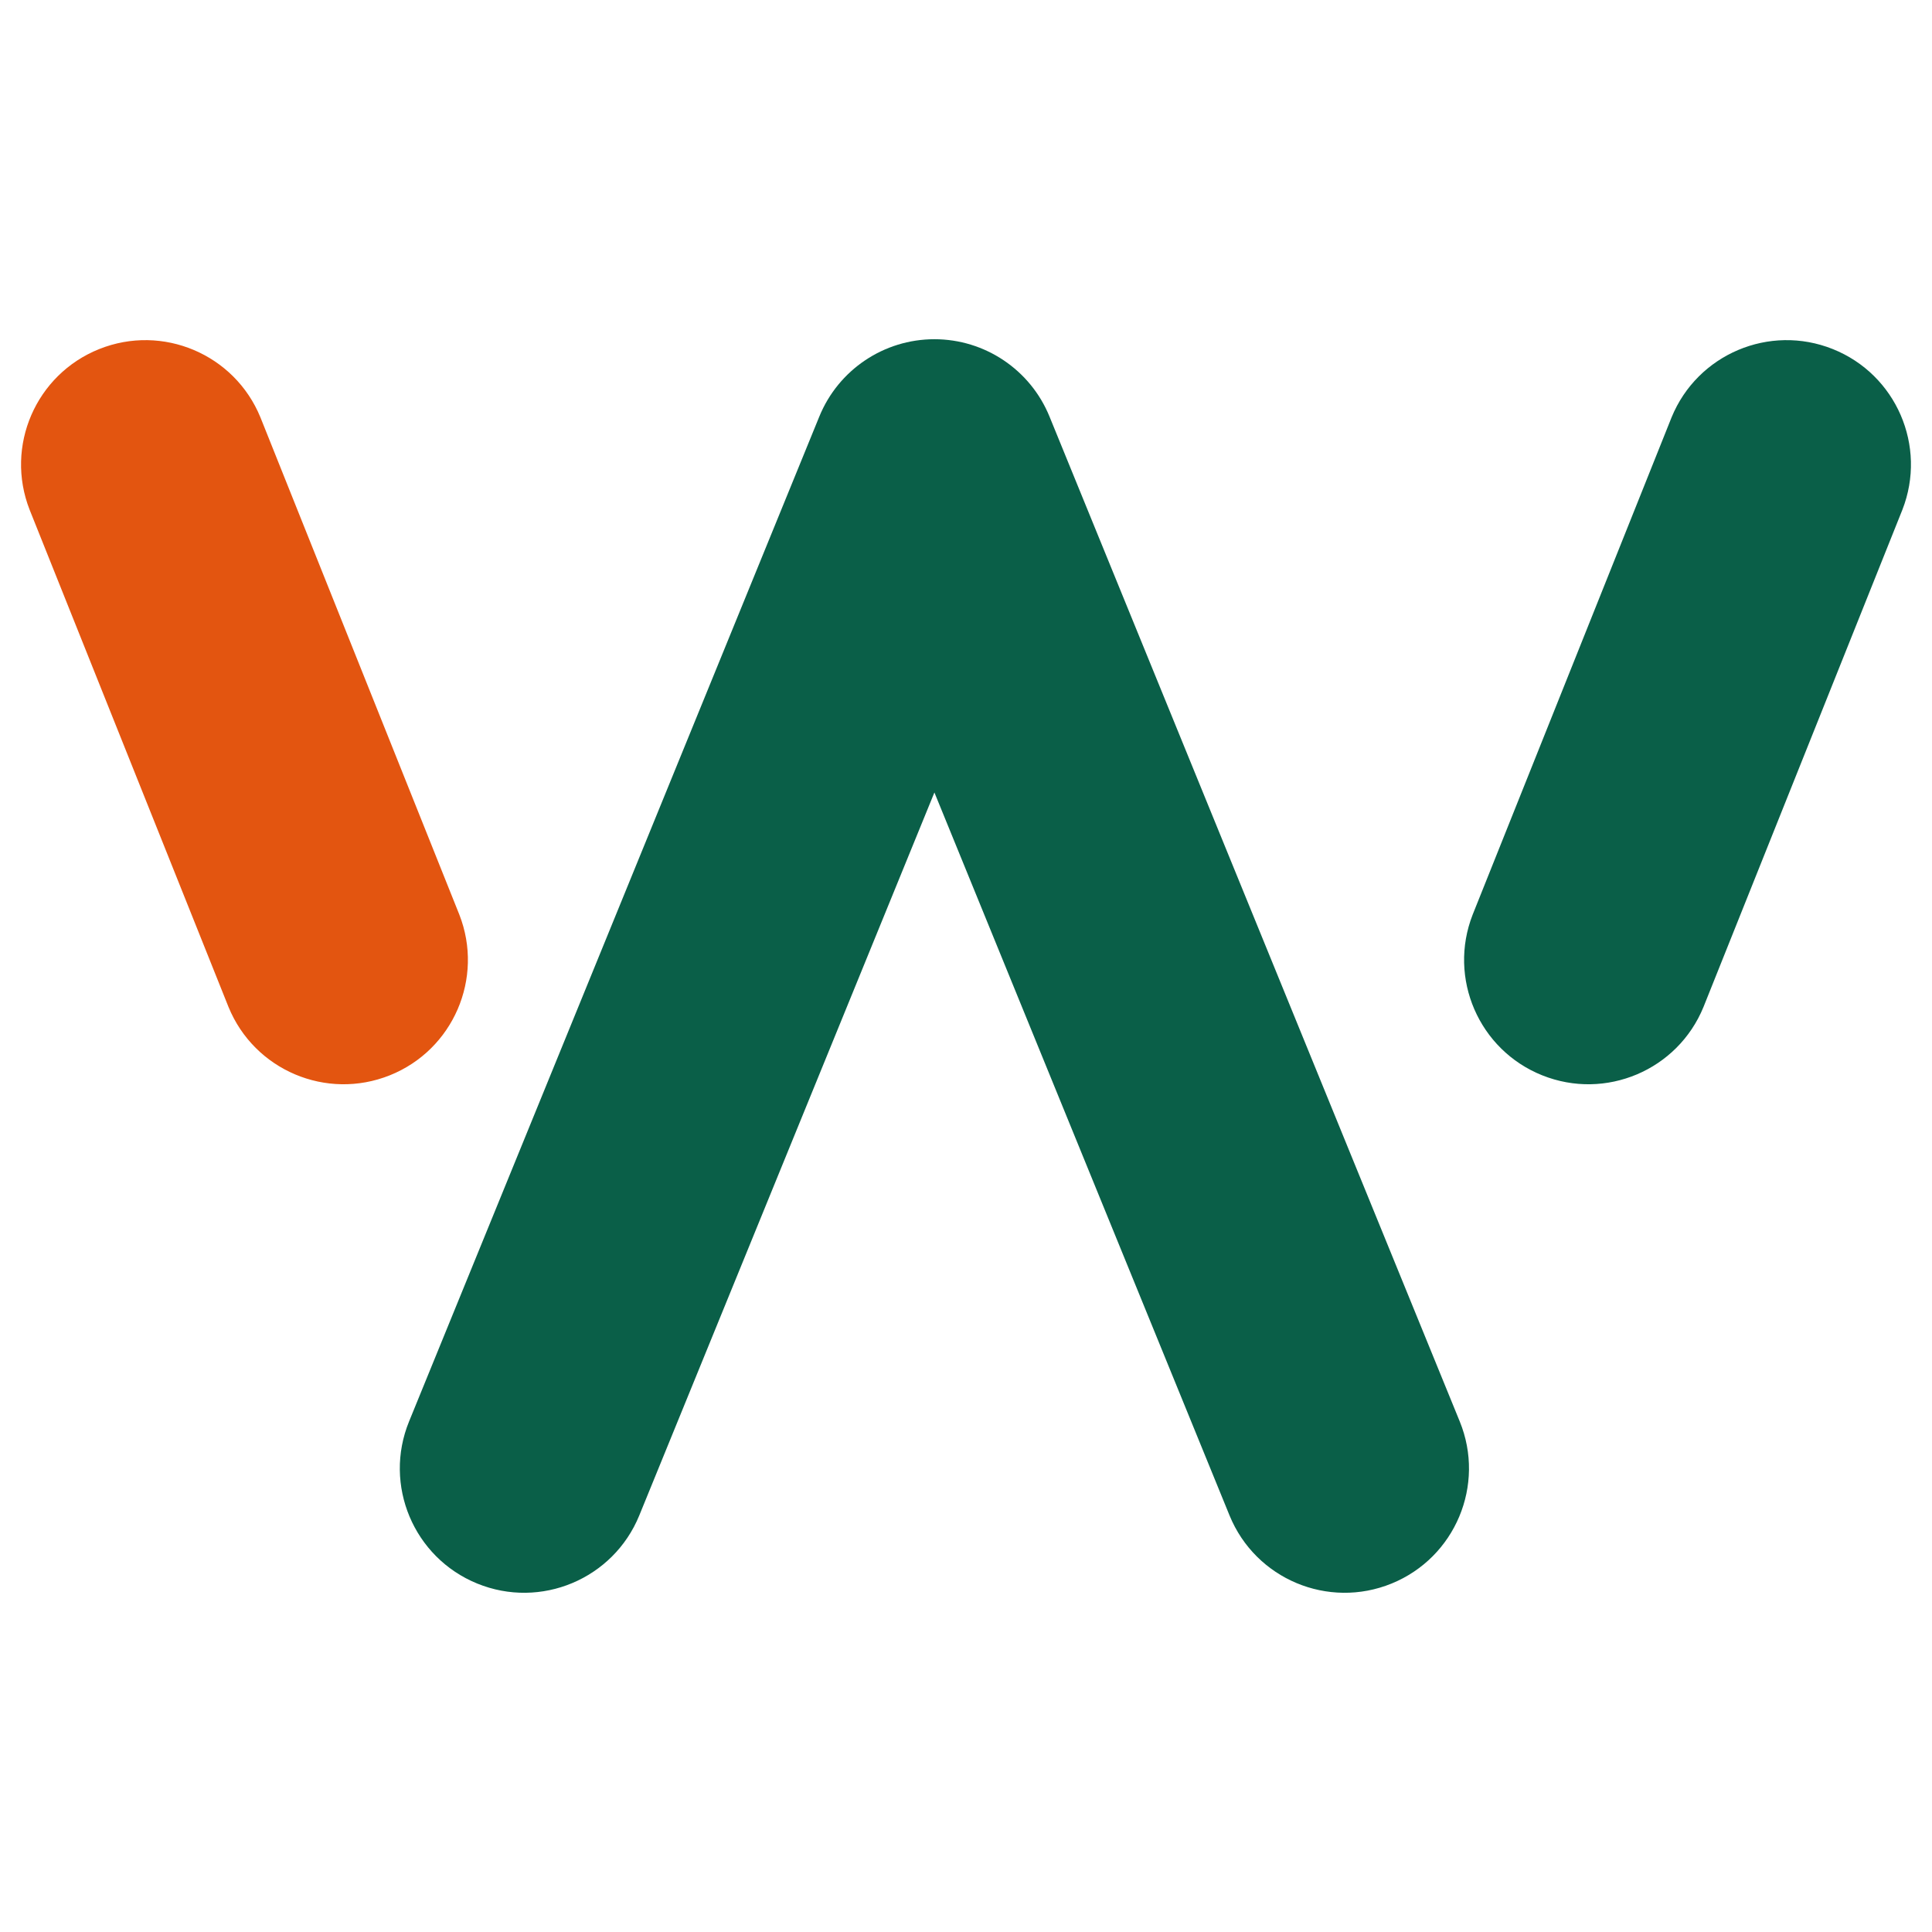
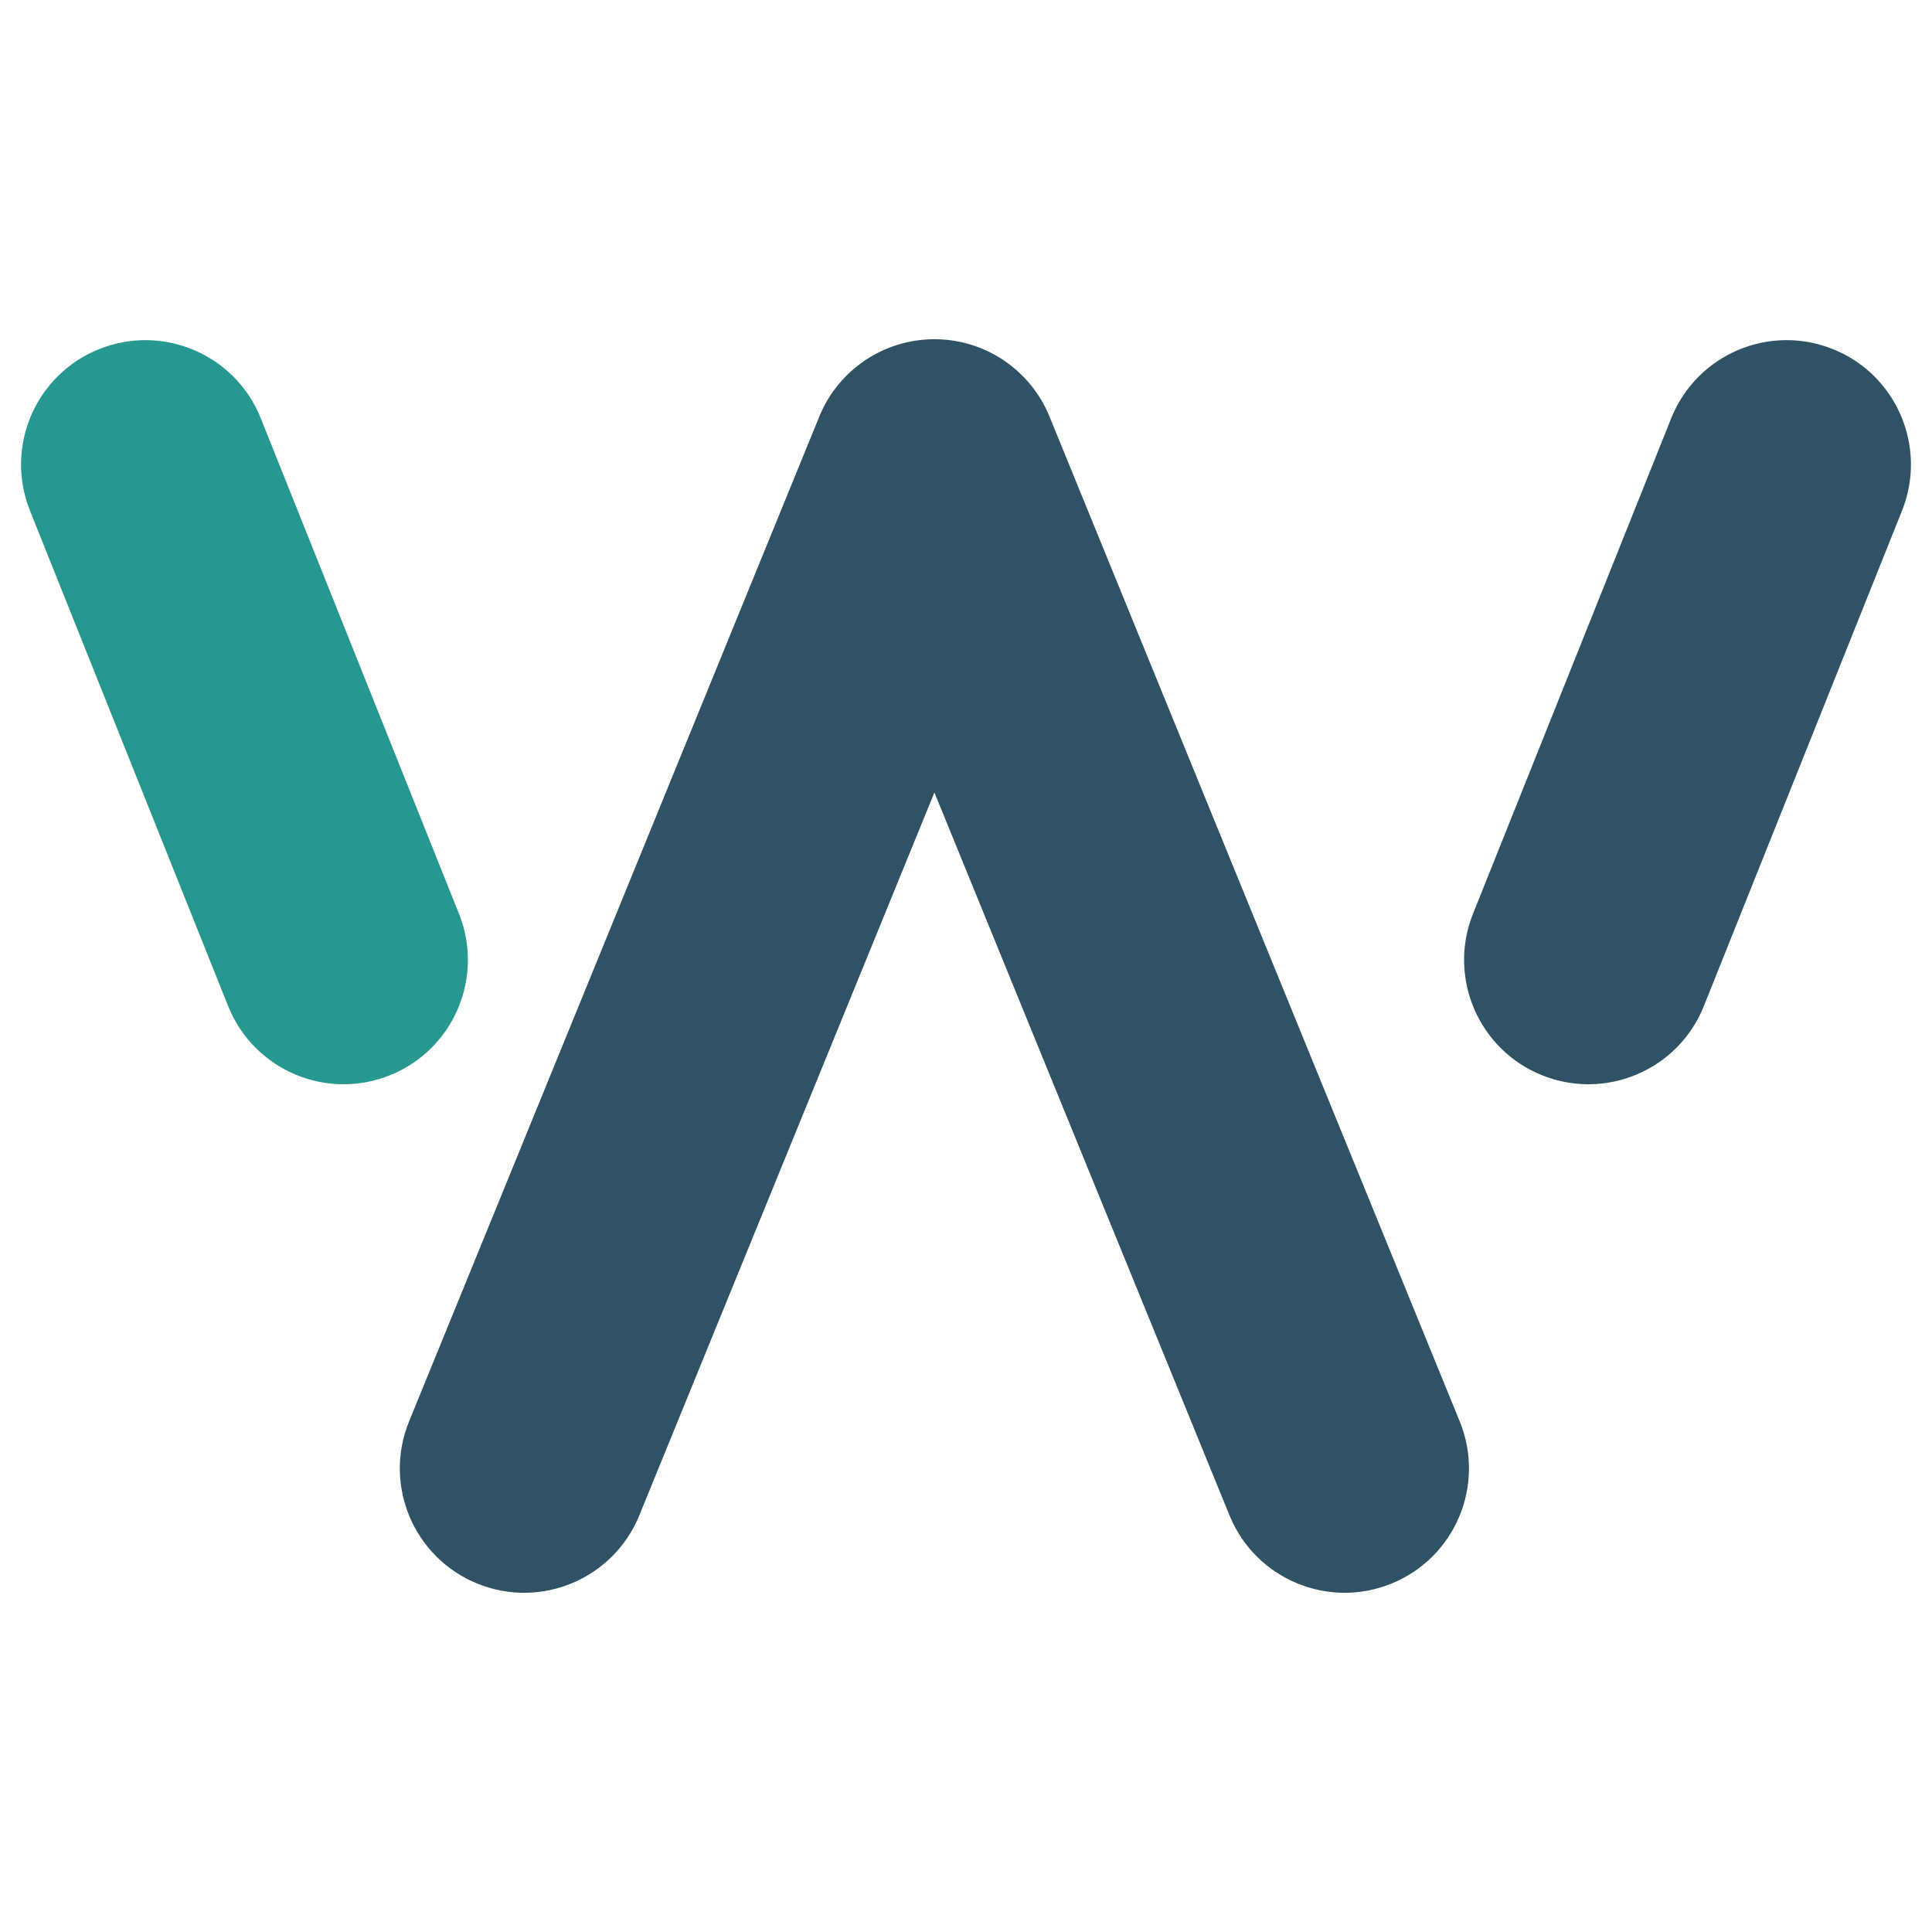
<svg xmlns="http://www.w3.org/2000/svg" viewBox="42.8 12.25 186.5 186.5" width="512" height="512" role="img" aria-label="WeekendCart">
  <g id="mark">
-     <g id="mark-accent" fill="#e35510">
+     <g id="mark-accent" fill="#26988f">
      <path d="M45.66 61.46L64.86 109.46A12 12 0 0 0 87.14 100.54L67.94 52.54A12 12 0 0 0 45.66 61.46Z" />
    </g>
-     <g id="mark-peak" fill="#0a5f48">
+     <g id="mark-peak" fill="#2f5265">
      <path d="M82.29 149.46L121.89 52.46A12 12 0 0 1 144.11 52.46L183.71 149.46A12 12 0 0 1 161.49 158.54L133 88.75L104.51 158.54A12 12 0 0 1 82.29 149.46Z" />
    </g>
-     <g id="mark-tail" fill="#0a5f48">
+     <g id="mark-tail" fill="#2f5265">
      <path d="M204.16 52.54L184.96 100.54A12 12 0 0 0 207.24 109.46L226.44 61.46A12 12 0 0 0 204.16 52.54Z" />
    </g>
  </g>
</svg>
